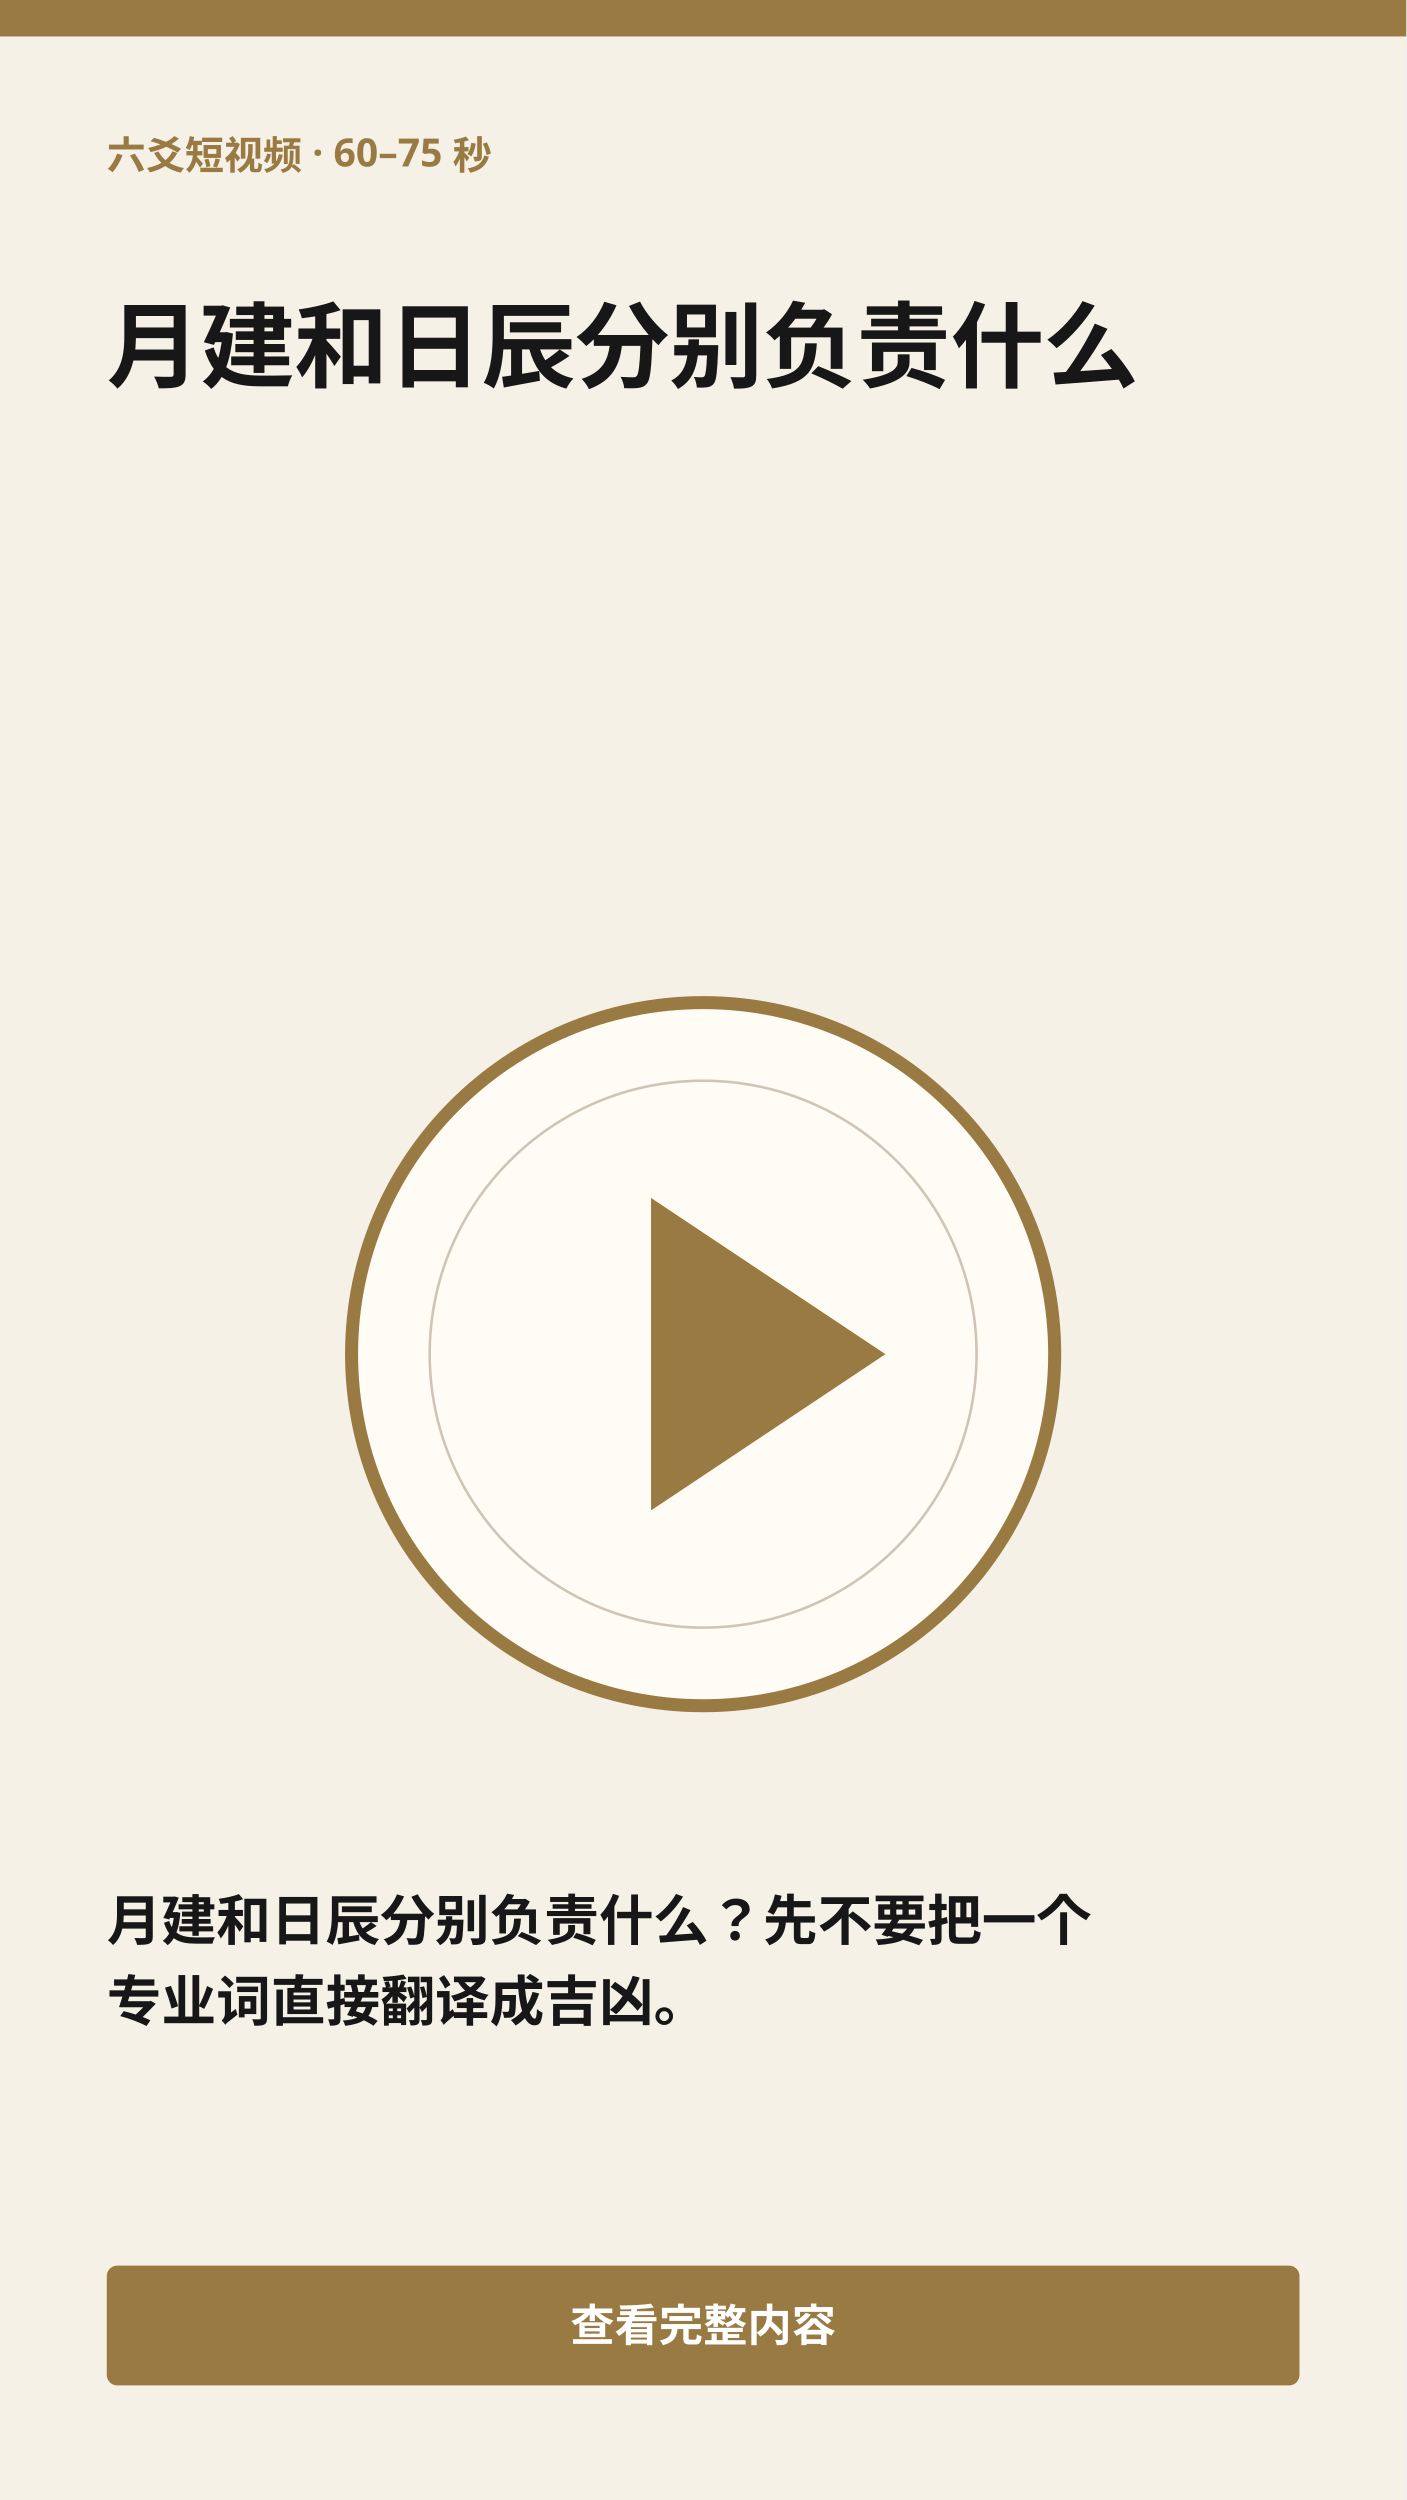
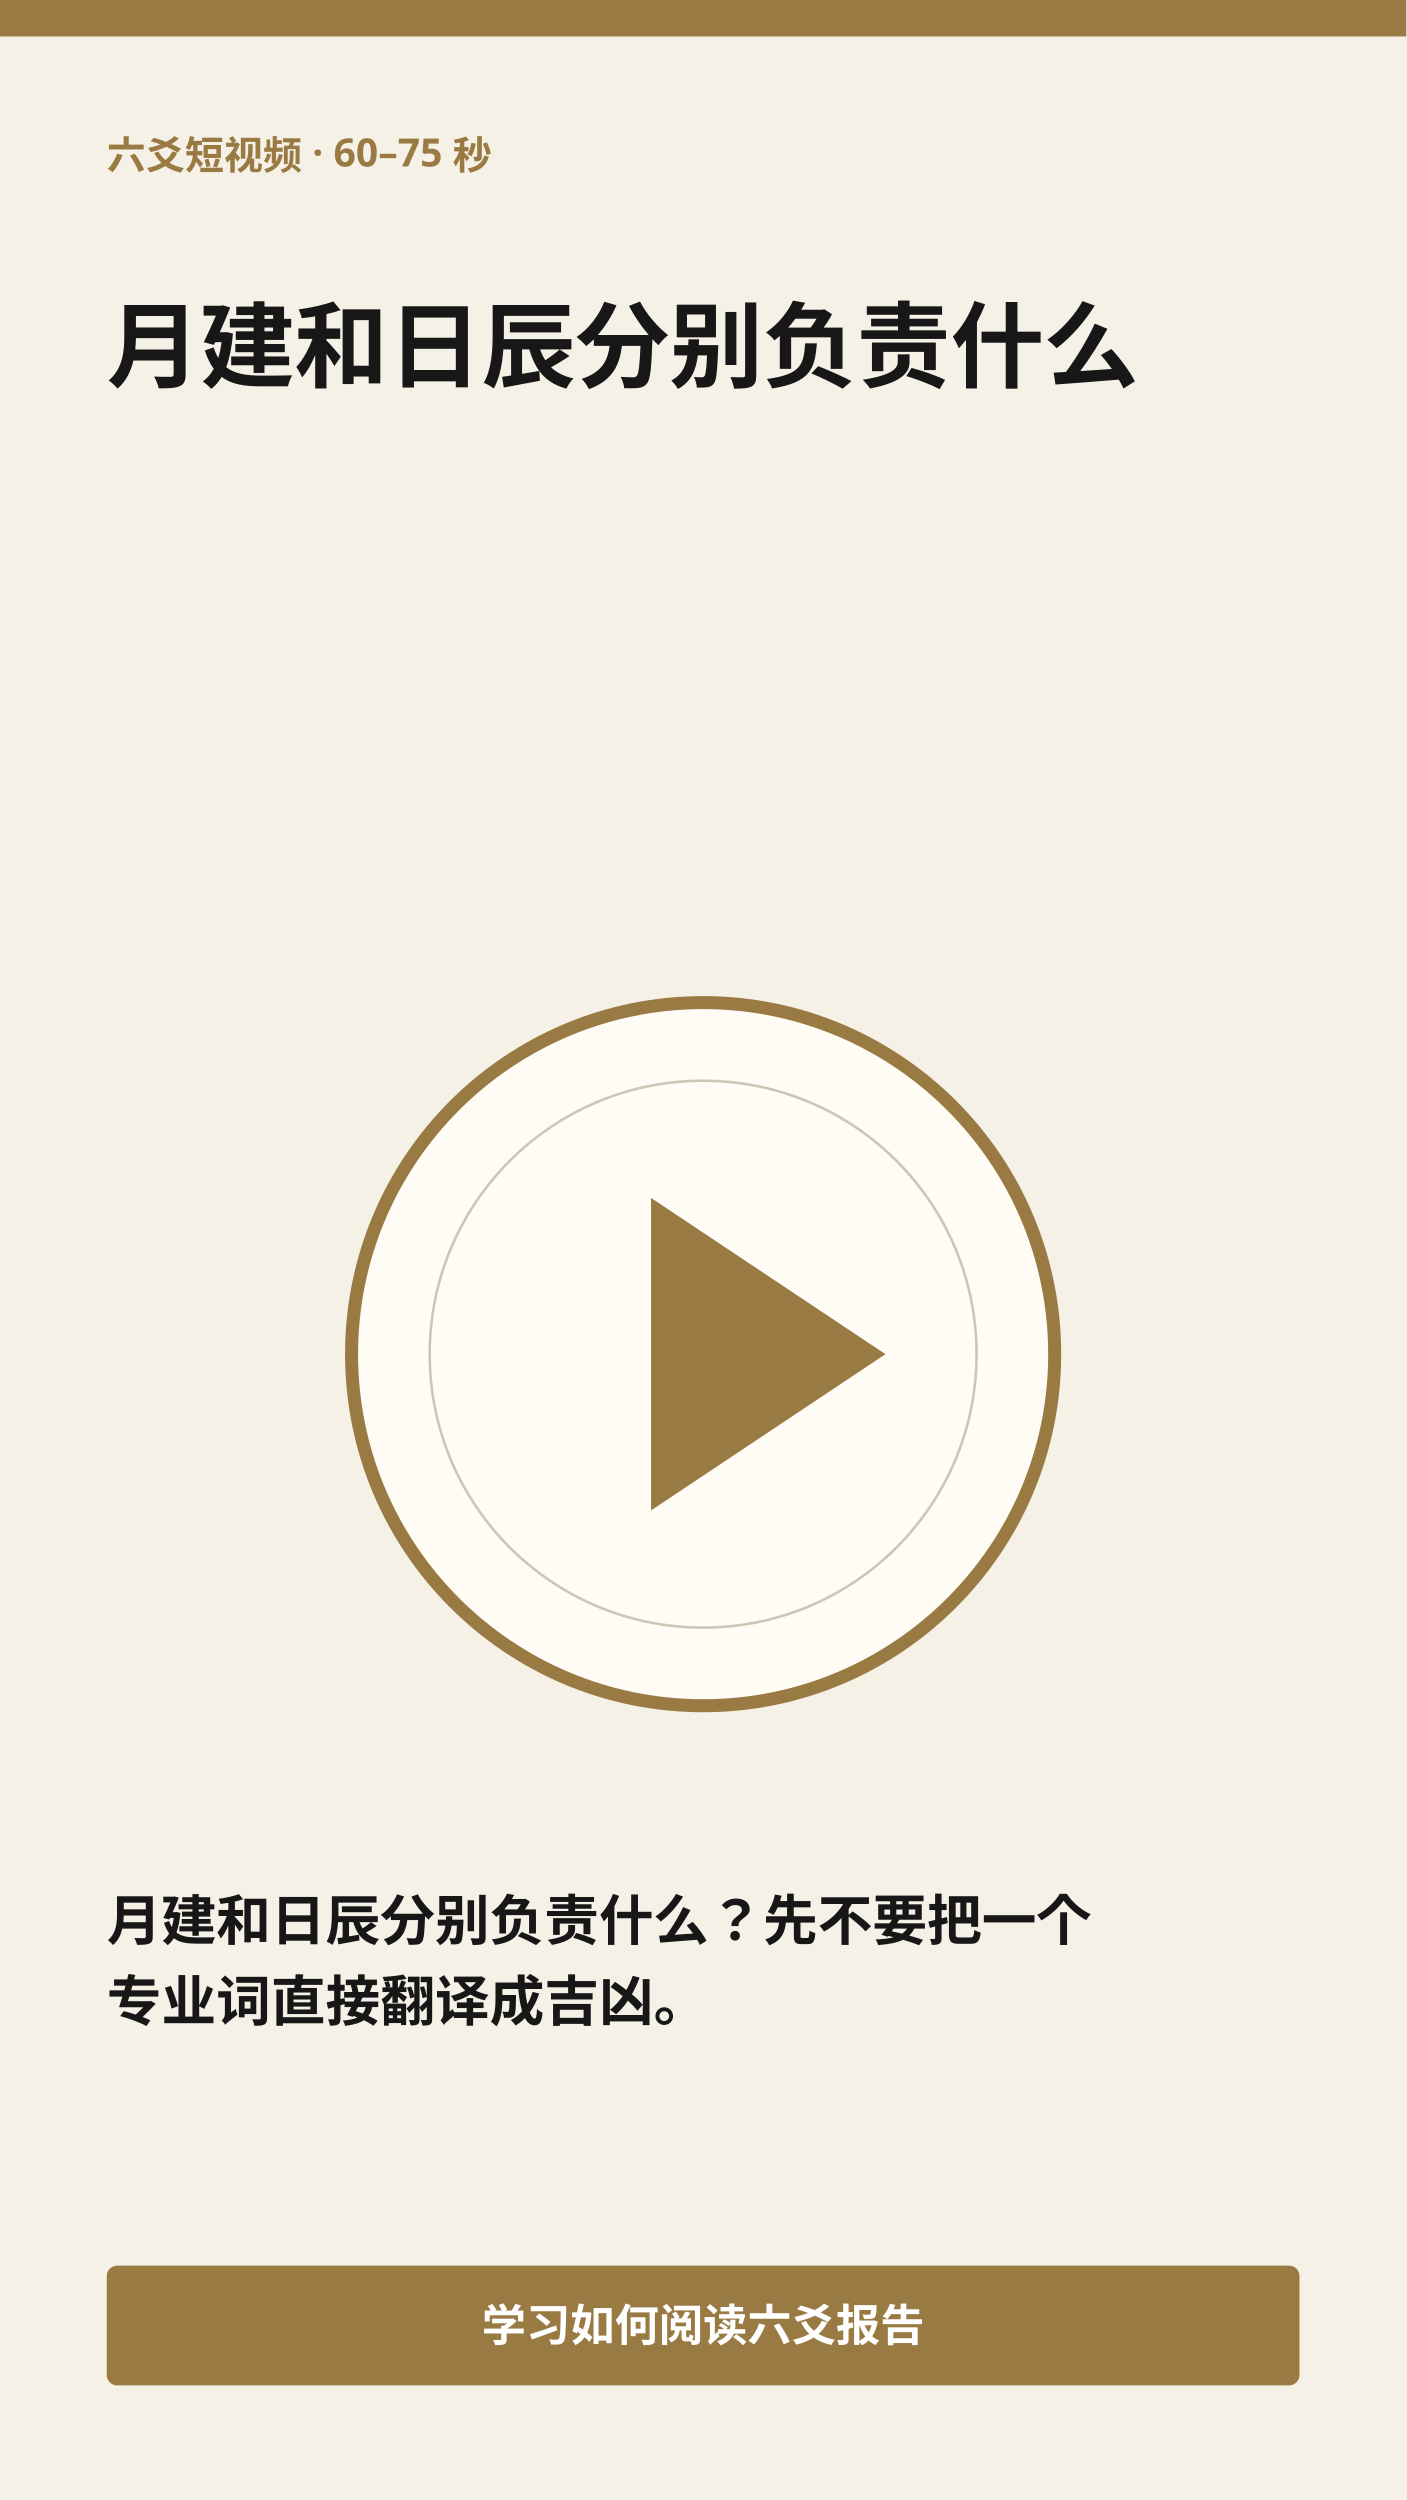
<svg xmlns="http://www.w3.org/2000/svg" viewBox="0 0 1080 1920" role="img" aria-labelledby="title desc">
  <rect width="1080" height="1920" fill="#F6F1E7" />
  <rect x="0" y="0" width="1080" height="28" fill="#9A7A43" />
  <text x="82" y="130" fill="#9A7A43" font-size="30" font-weight="700" font-family="system-ui, sans-serif">六爻短视频 · 60–75 秒</text>
  <text x="82" y="292" text-anchor="start" fill="#171717" font-size="72" font-weight="780" font-family="system-ui, -apple-system, BlinkMacSystemFont, 'Segoe UI', sans-serif">
    <tspan x="82" dy="0">月建和日辰分别负责什么</tspan>
  </text>
  <circle cx="540" cy="1040" r="270" fill="#FFFCF6" stroke="#9A7A43" stroke-width="10" />
  <circle cx="540" cy="1040" r="210" fill="none" stroke="#CFC5B6" stroke-width="2" />
  <path d="M 500 920 L 500 1160 L 680 1040 Z" fill="#9A7A43" />
  <text x="82" y="1490" text-anchor="start" fill="#171717" font-size="42" font-weight="600" font-family="system-ui, -apple-system, BlinkMacSystemFont, 'Segoe UI', sans-serif">
    <tspan x="82" dy="0">月建和日辰分别负责什么？先不要把一个</tspan>
    <tspan x="82" dy="62">专业词直接翻译成吉凶。</tspan>
  </text>
  <rect x="82" y="1740" width="916" height="92" rx="8" fill="#9A7A43" />
  <text x="540" y="1798" text-anchor="middle" fill="#fff" font-size="34" font-weight="600" font-family="system-ui, -apple-system, BlinkMacSystemFont, 'Segoe UI', sans-serif">
-     <tspan x="540" dy="0">查看完整内容</tspan>
+     <tspan x="540" dy="0">学习如何阅读六爻报告</tspan>
  </text>
</svg>
